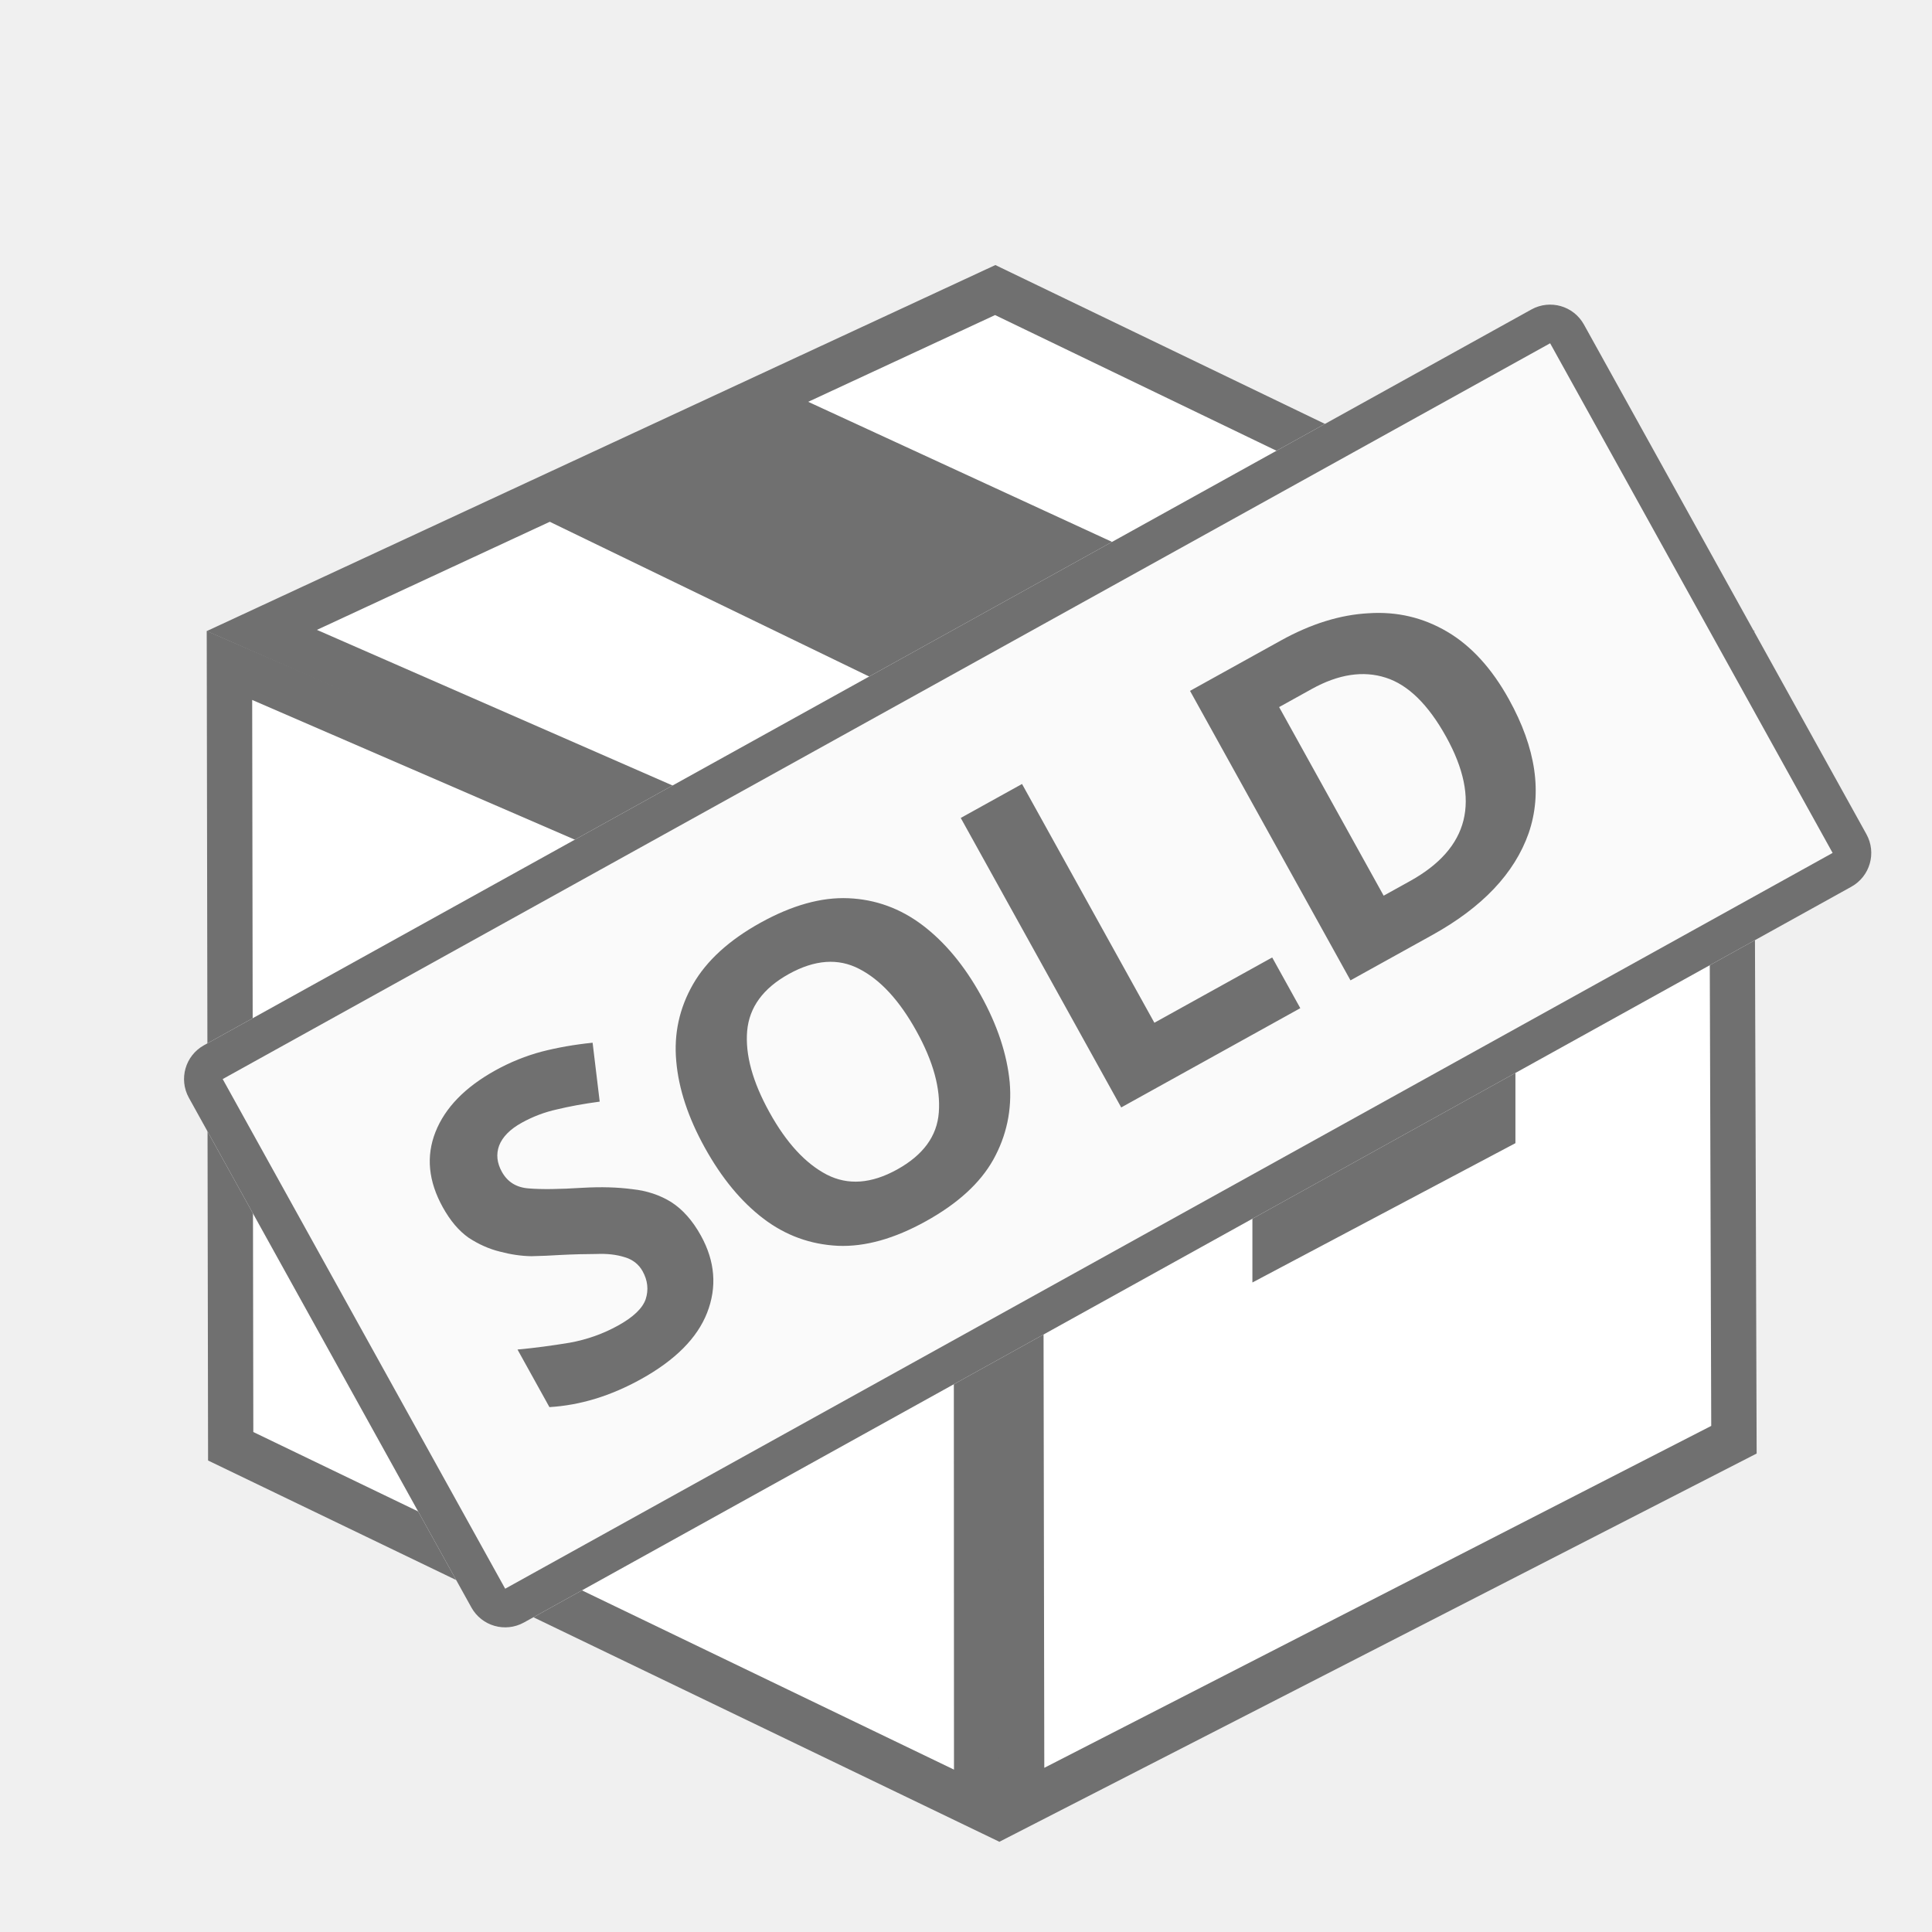
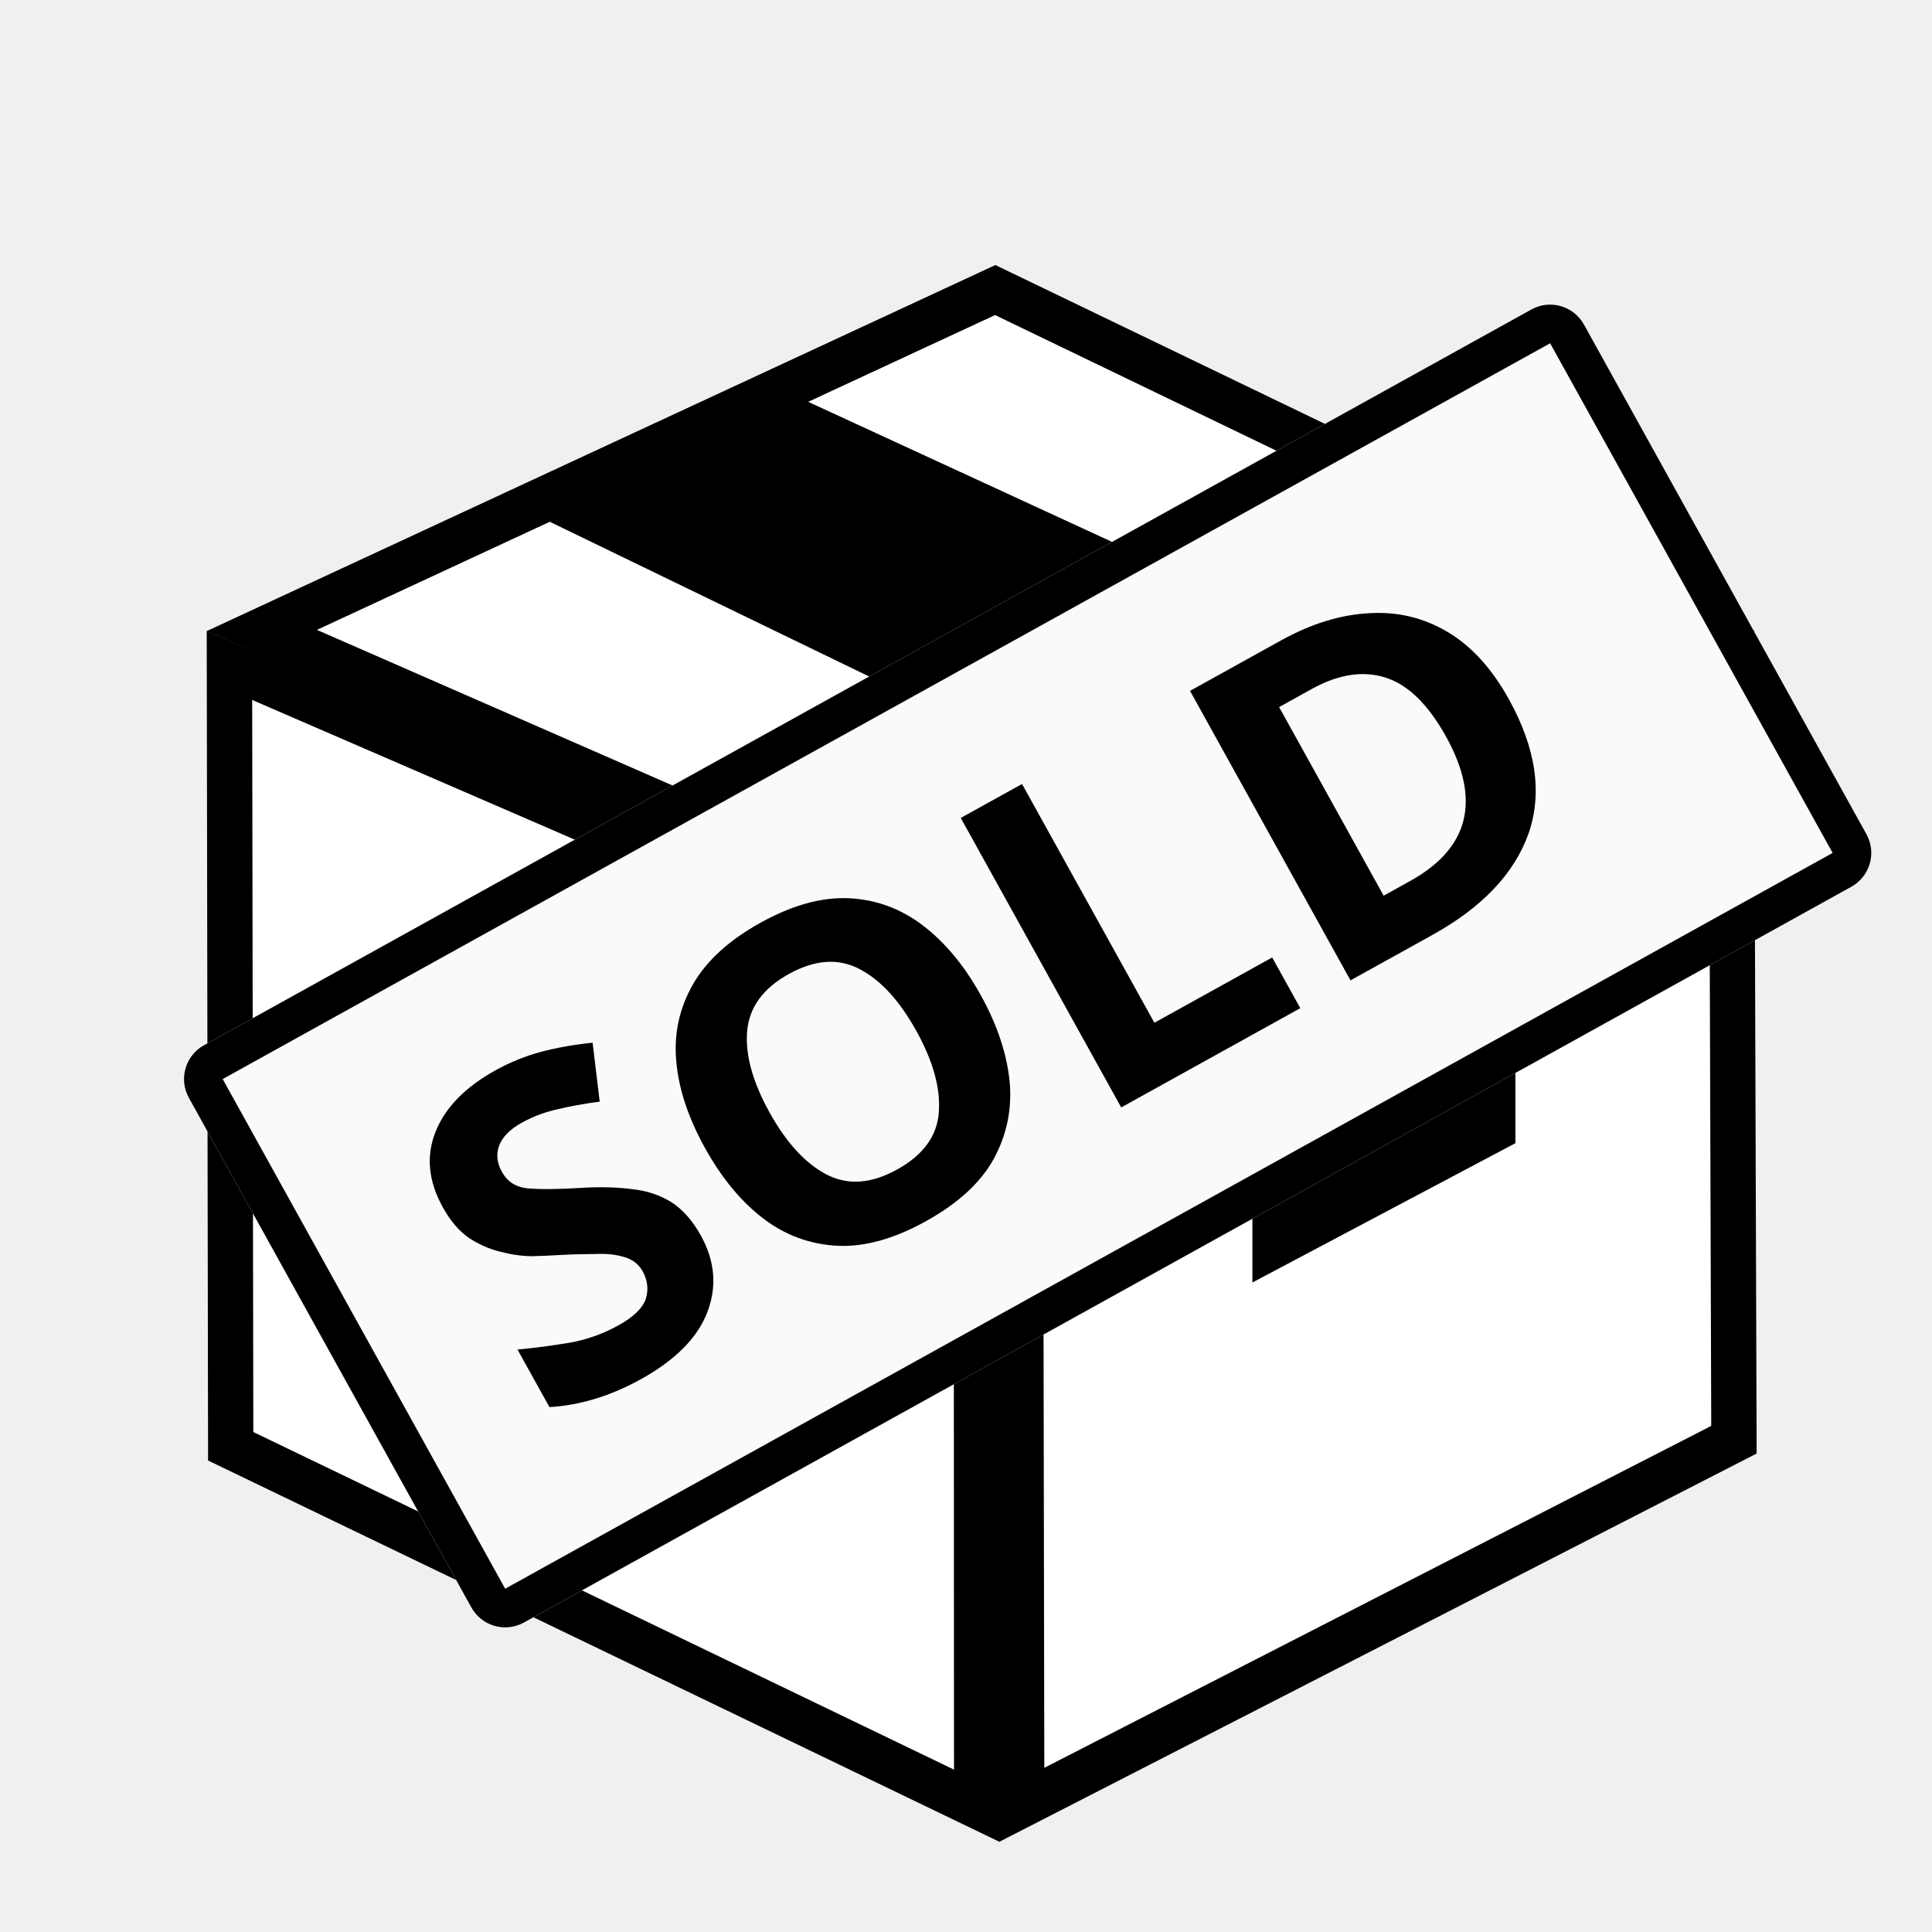
<svg xmlns="http://www.w3.org/2000/svg" width="50" height="50" viewBox="0 0 50 50">
  <defs>
    <clipPath id="a">
      <rect width="58.614" height="58.614" />
    </clipPath>
    <clipPath id="c">
      <rect width="50" height="50" />
    </clipPath>
  </defs>
  <g id="b" clip-path="url(#c)">
    <g transform="translate(-3.307 -4.307)" clip-path="url(#a)">
      <g transform="translate(28.69 0.607) rotate(45)">
        <path d="M0,26.345,7.191,6.693,26.345,0,19.294,18.8Z" transform="translate(0.997 0.966)" fill="#fff" />
-         <path d="M26.354,1.933,8.643,8.121,1.994,26.292l17.84-6.98L26.354,1.933M28.331,0,20.748,20.212,0,28.331,7.733,7.2Z" fill="#707070" />
+         <path d="M26.354,1.933,8.643,8.121,1.994,26.292l17.84-6.98L26.354,1.933M28.331,0,20.748,20.212,0,28.331,7.733,7.2Z" fill="black" />
      </g>
      <g transform="translate(12.533 56.431) rotate(-105.009)">
        <path d="M20.42,21.709,0,16.238,13.984,0,33.51,5.2Z" transform="translate(1.053 0.661)" fill="#fff" />
-         <path d="M15.241,1.322,2.106,16.574,21.253,21.7,33.548,6.2,15.241,1.322M14.832,0,35.577,5.526,21.693,23.036,0,17.223Z" transform="translate(0 0)" fill="#707070" />
+         <path d="M15.241,1.322,2.106,16.574,21.253,21.7,33.548,6.2,15.241,1.322M14.832,0,35.577,5.526,21.693,23.036,0,17.223Z" transform="translate(0 0)" fill="black" />
      </g>
      <g transform="translate(29.165 51.975) rotate(-105.009)">
        <path d="M23.707,25.371,4.355,20.25,0,0,20.468,5.45Z" transform="translate(0.774 0.813)" fill="#fff" />
-         <path d="M1.549,1.625,5.626,20.588l18.132,4.8L20.725,6.731,1.549,1.625M0,0,21.76,5.794l3.445,21.188L4.631,21.538Z" transform="translate(0 0)" fill="#707070" />
+         <path d="M1.549,1.625,5.626,20.588l18.132,4.8L20.725,6.731,1.549,1.625M0,0,21.76,5.794l3.445,21.188L4.631,21.538Z" transform="translate(0 0)" fill="black" />
      </g>
-       <path d="M837.24,514.468l5.51-2.554,18.438,8.5v10.127l-5.807,3.076V523.257Z" transform="translate(-819.162 -496.95)" fill="#707070" stroke="#707070" stroke-width="1" />
+       <path d="M837.24,514.468l5.51-2.554,18.438,8.5v10.127l-5.807,3.076V523.257Z" transform="translate(-819.162 -496.95)" fill="black" stroke="black" stroke-width="1" />
    </g>
-     <g transform="matrix(0.875, -0.485, 0.485, 0.875, 4.403, 27.536)" fill="#fafafa" stroke="#707070" stroke-width="1">
+     <g transform="matrix(0.875, -0.485, 0.485, 0.875, 4.403, 27.536)" fill="#fafafa" stroke="black" stroke-width="1">
      <rect width="41.262" height="17.074" rx="1" stroke="none" />
      <rect x="0.5" y="0.5" width="40.262" height="16.074" rx="0.5" fill="none" />
    </g>
-     <text transform="matrix(0.875, -0.485, 0.485, 0.875, 13.93, 37.023)" fill="#707070" font-size="12" font-family="Montserrat-SemiBold, Montserrat" font-weight="600">
+     <text transform="matrix(0.875, -0.485, 0.485, 0.875, 13.93, 37.023)" fill="black" font-size="12" font-family="Montserrat-SemiBold, Montserrat" font-weight="600">
      <tspan x="0" y="0">SOLD</tspan>
    </text>
  </g>
</svg>
